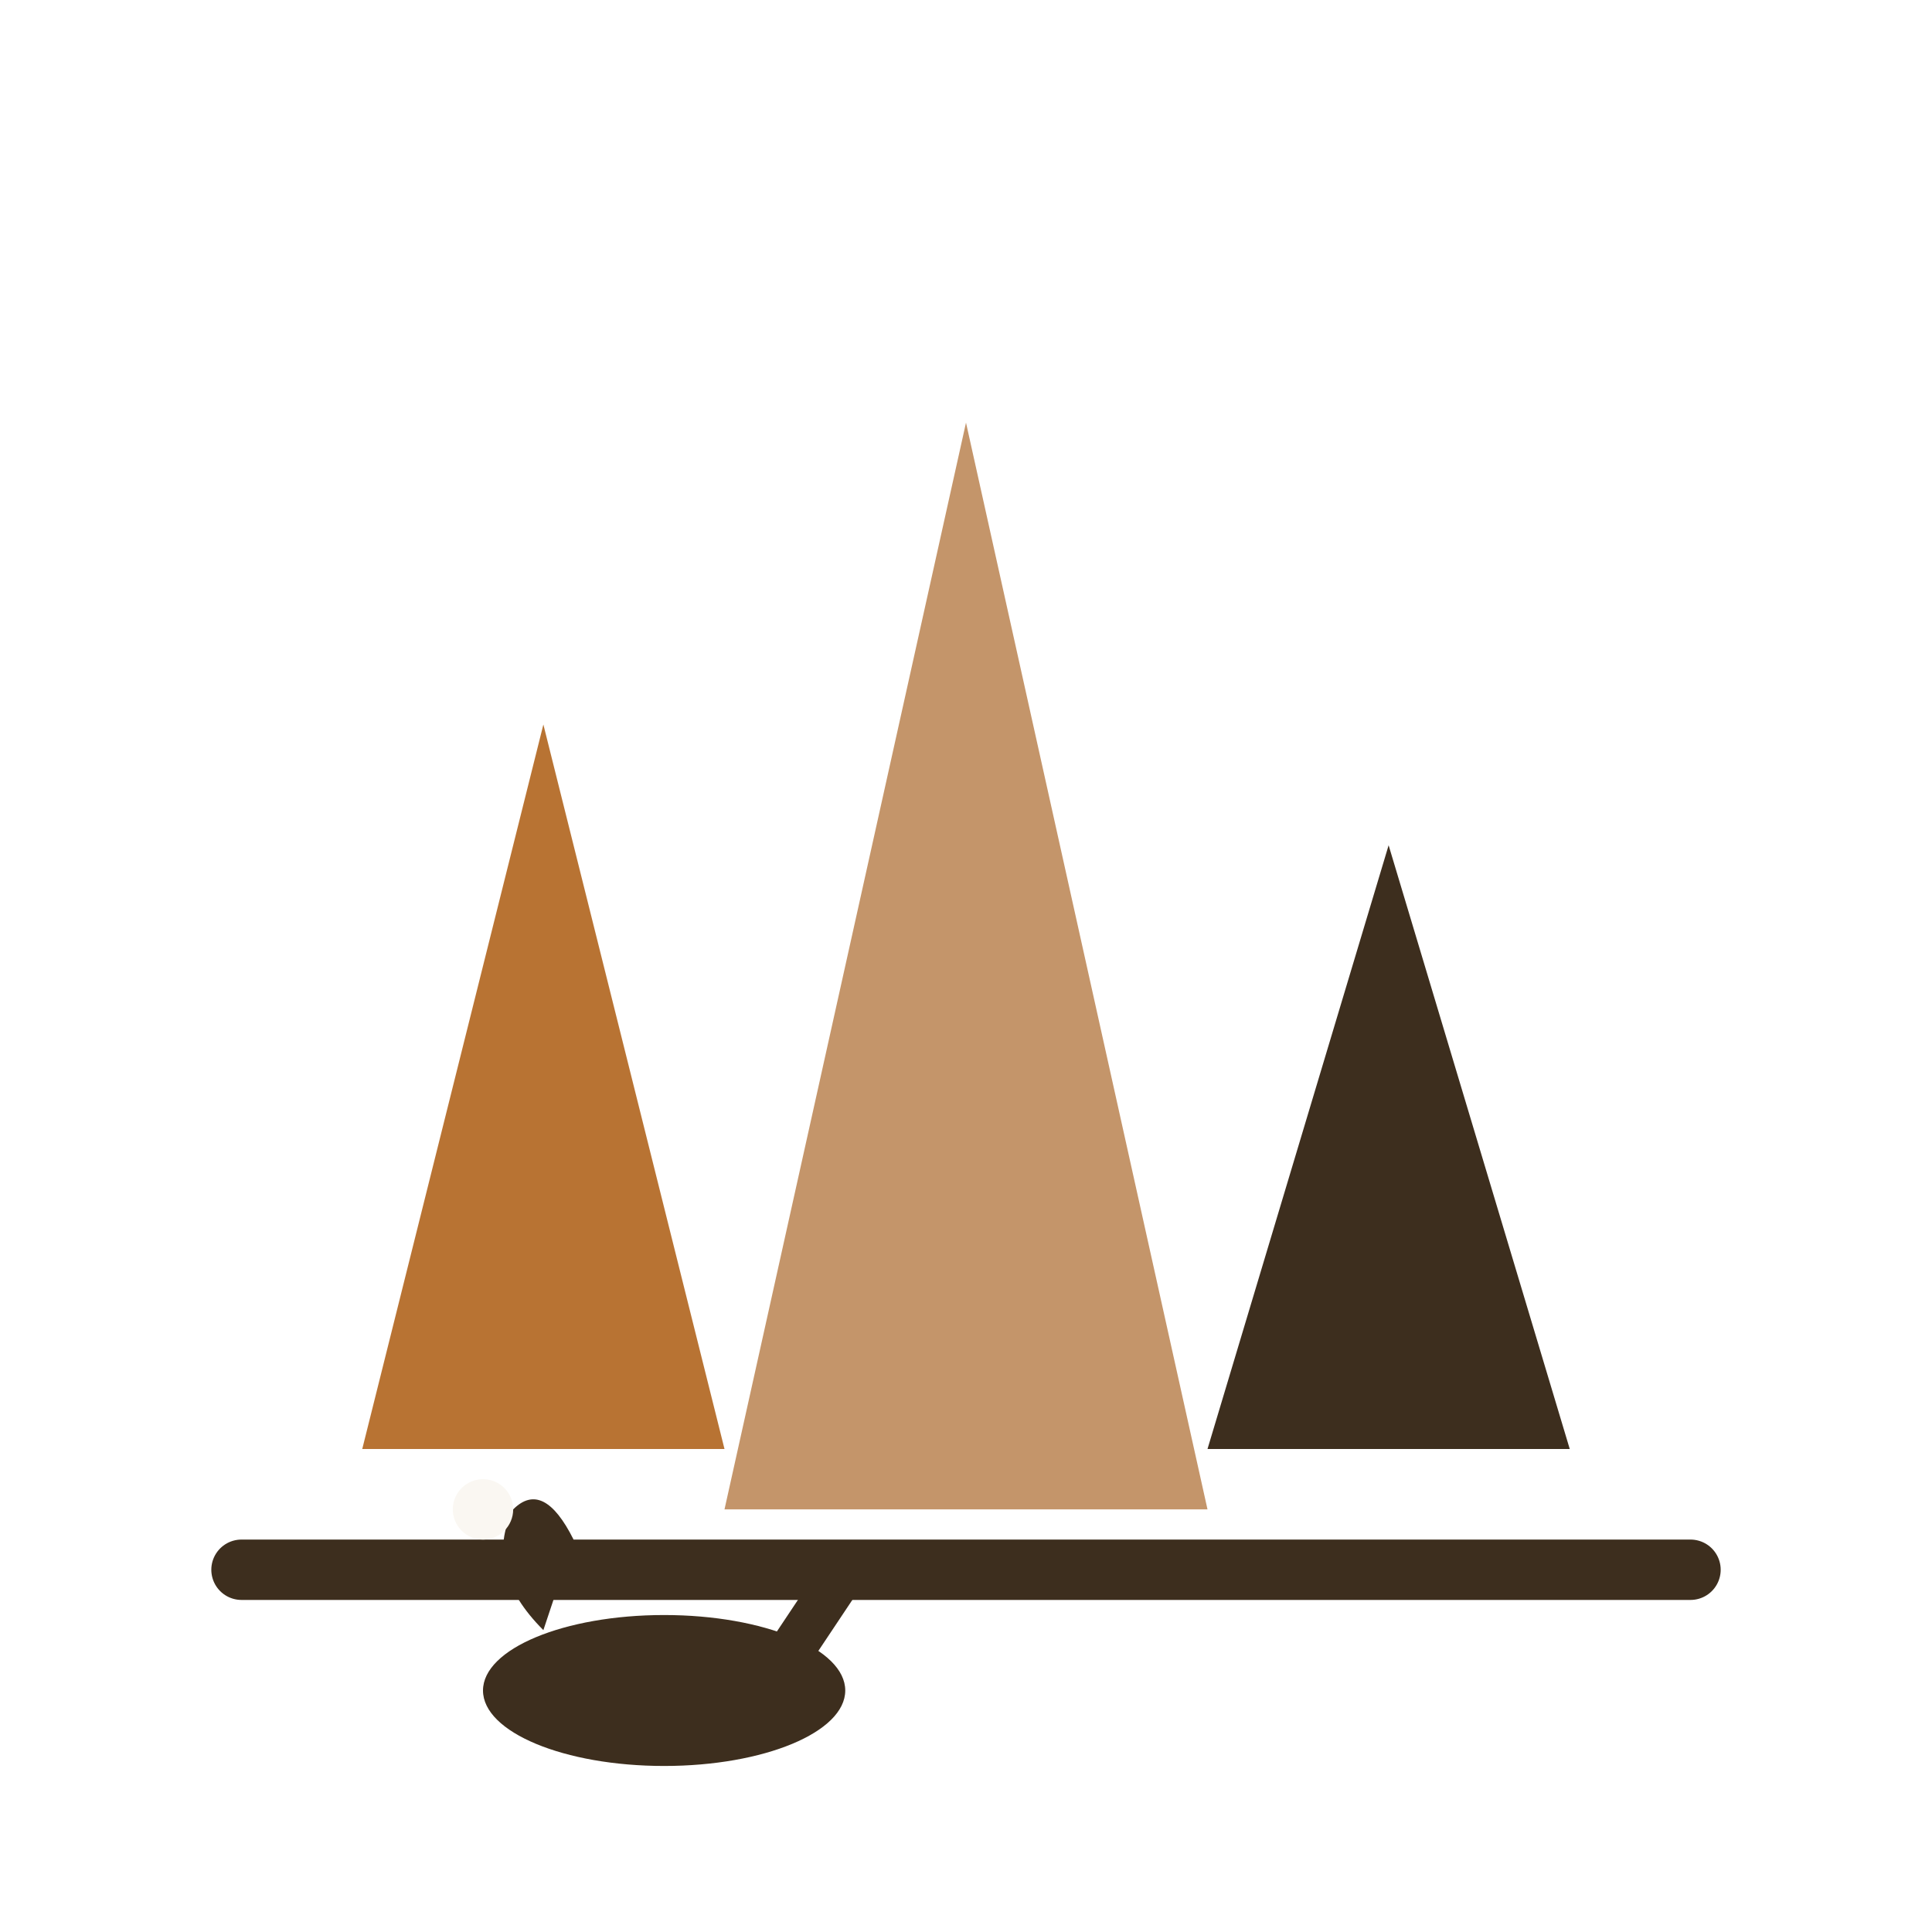
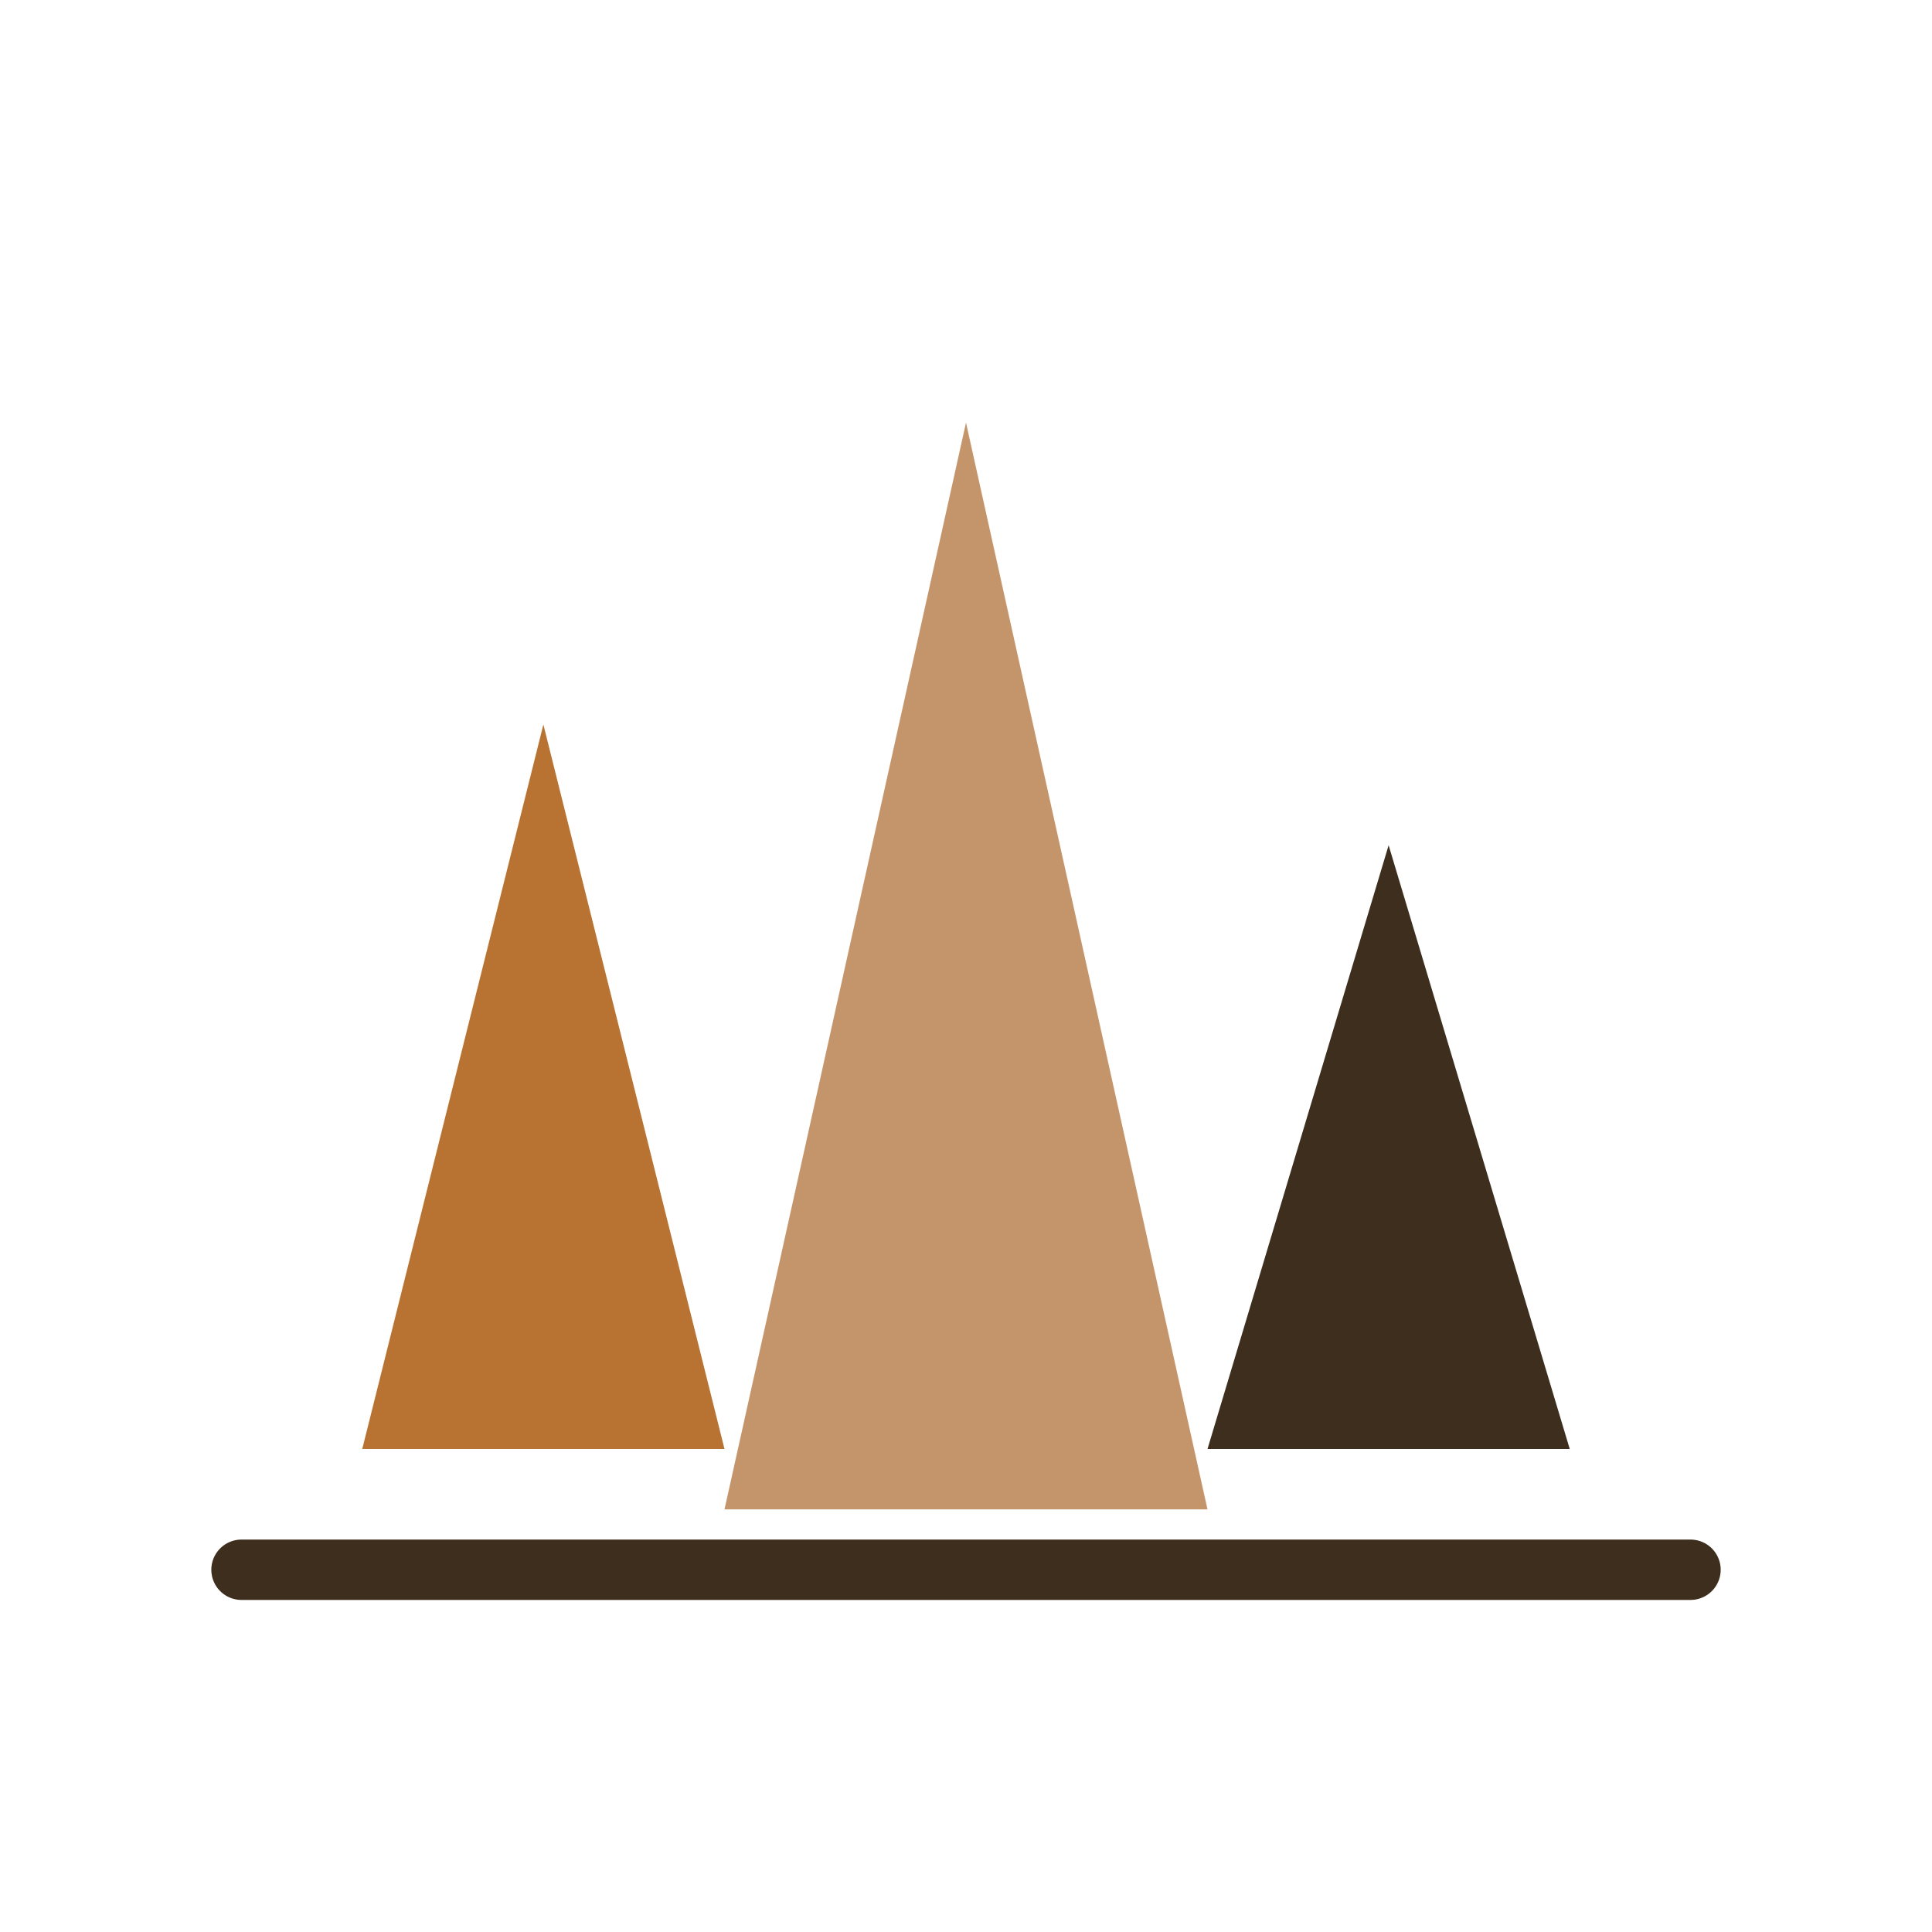
- <svg xmlns="http://www.w3.org/2000/svg" viewBox="0 0 64 64" fill="none" aria-hidden="true">
-   <path d="M12 48 L18 24 L24 48 Z" fill="#B87333" />
-   <path d="M24 50 L32 14 L40 50 Z" fill="#C4956A" />
-   <path d="M40 48 L46 28 L52 48 Z" fill="#3D2E1E" />
-   <path d="M8 52 H56" stroke="#3D2E1E" stroke-width="2" stroke-linecap="round" />
-   <ellipse cx="22" cy="56" rx="6" ry="2.5" fill="#3D2E1E" />
-   <path d="M18 54 Q16 52 17 50 Q18 49 19 51" fill="#3D2E1E" />
-   <circle cx="16" cy="50" r="1" fill="#FAF7F2" />
-   <path d="M26 55 L28 52" stroke="#3D2E1E" stroke-width="1.5" stroke-linecap="round" />
+ <svg xmlns="http://www.w3.org/2000/svg" width="64" height="64" viewBox="0 0 64 64" fill="none">
+   <path d="M12 48L18 24L24 48H12Z" fill="#B87333" />
+   <path d="M24 50L32 14L40 50H24Z" fill="#C4956A" />
+   <path d="M40 48L46 28L52 48H40Z" fill="#3D2E1E" />
+   <path d="M8 52H56" stroke="#3D2E1E" stroke-width="2" stroke-linecap="round" />
</svg>
